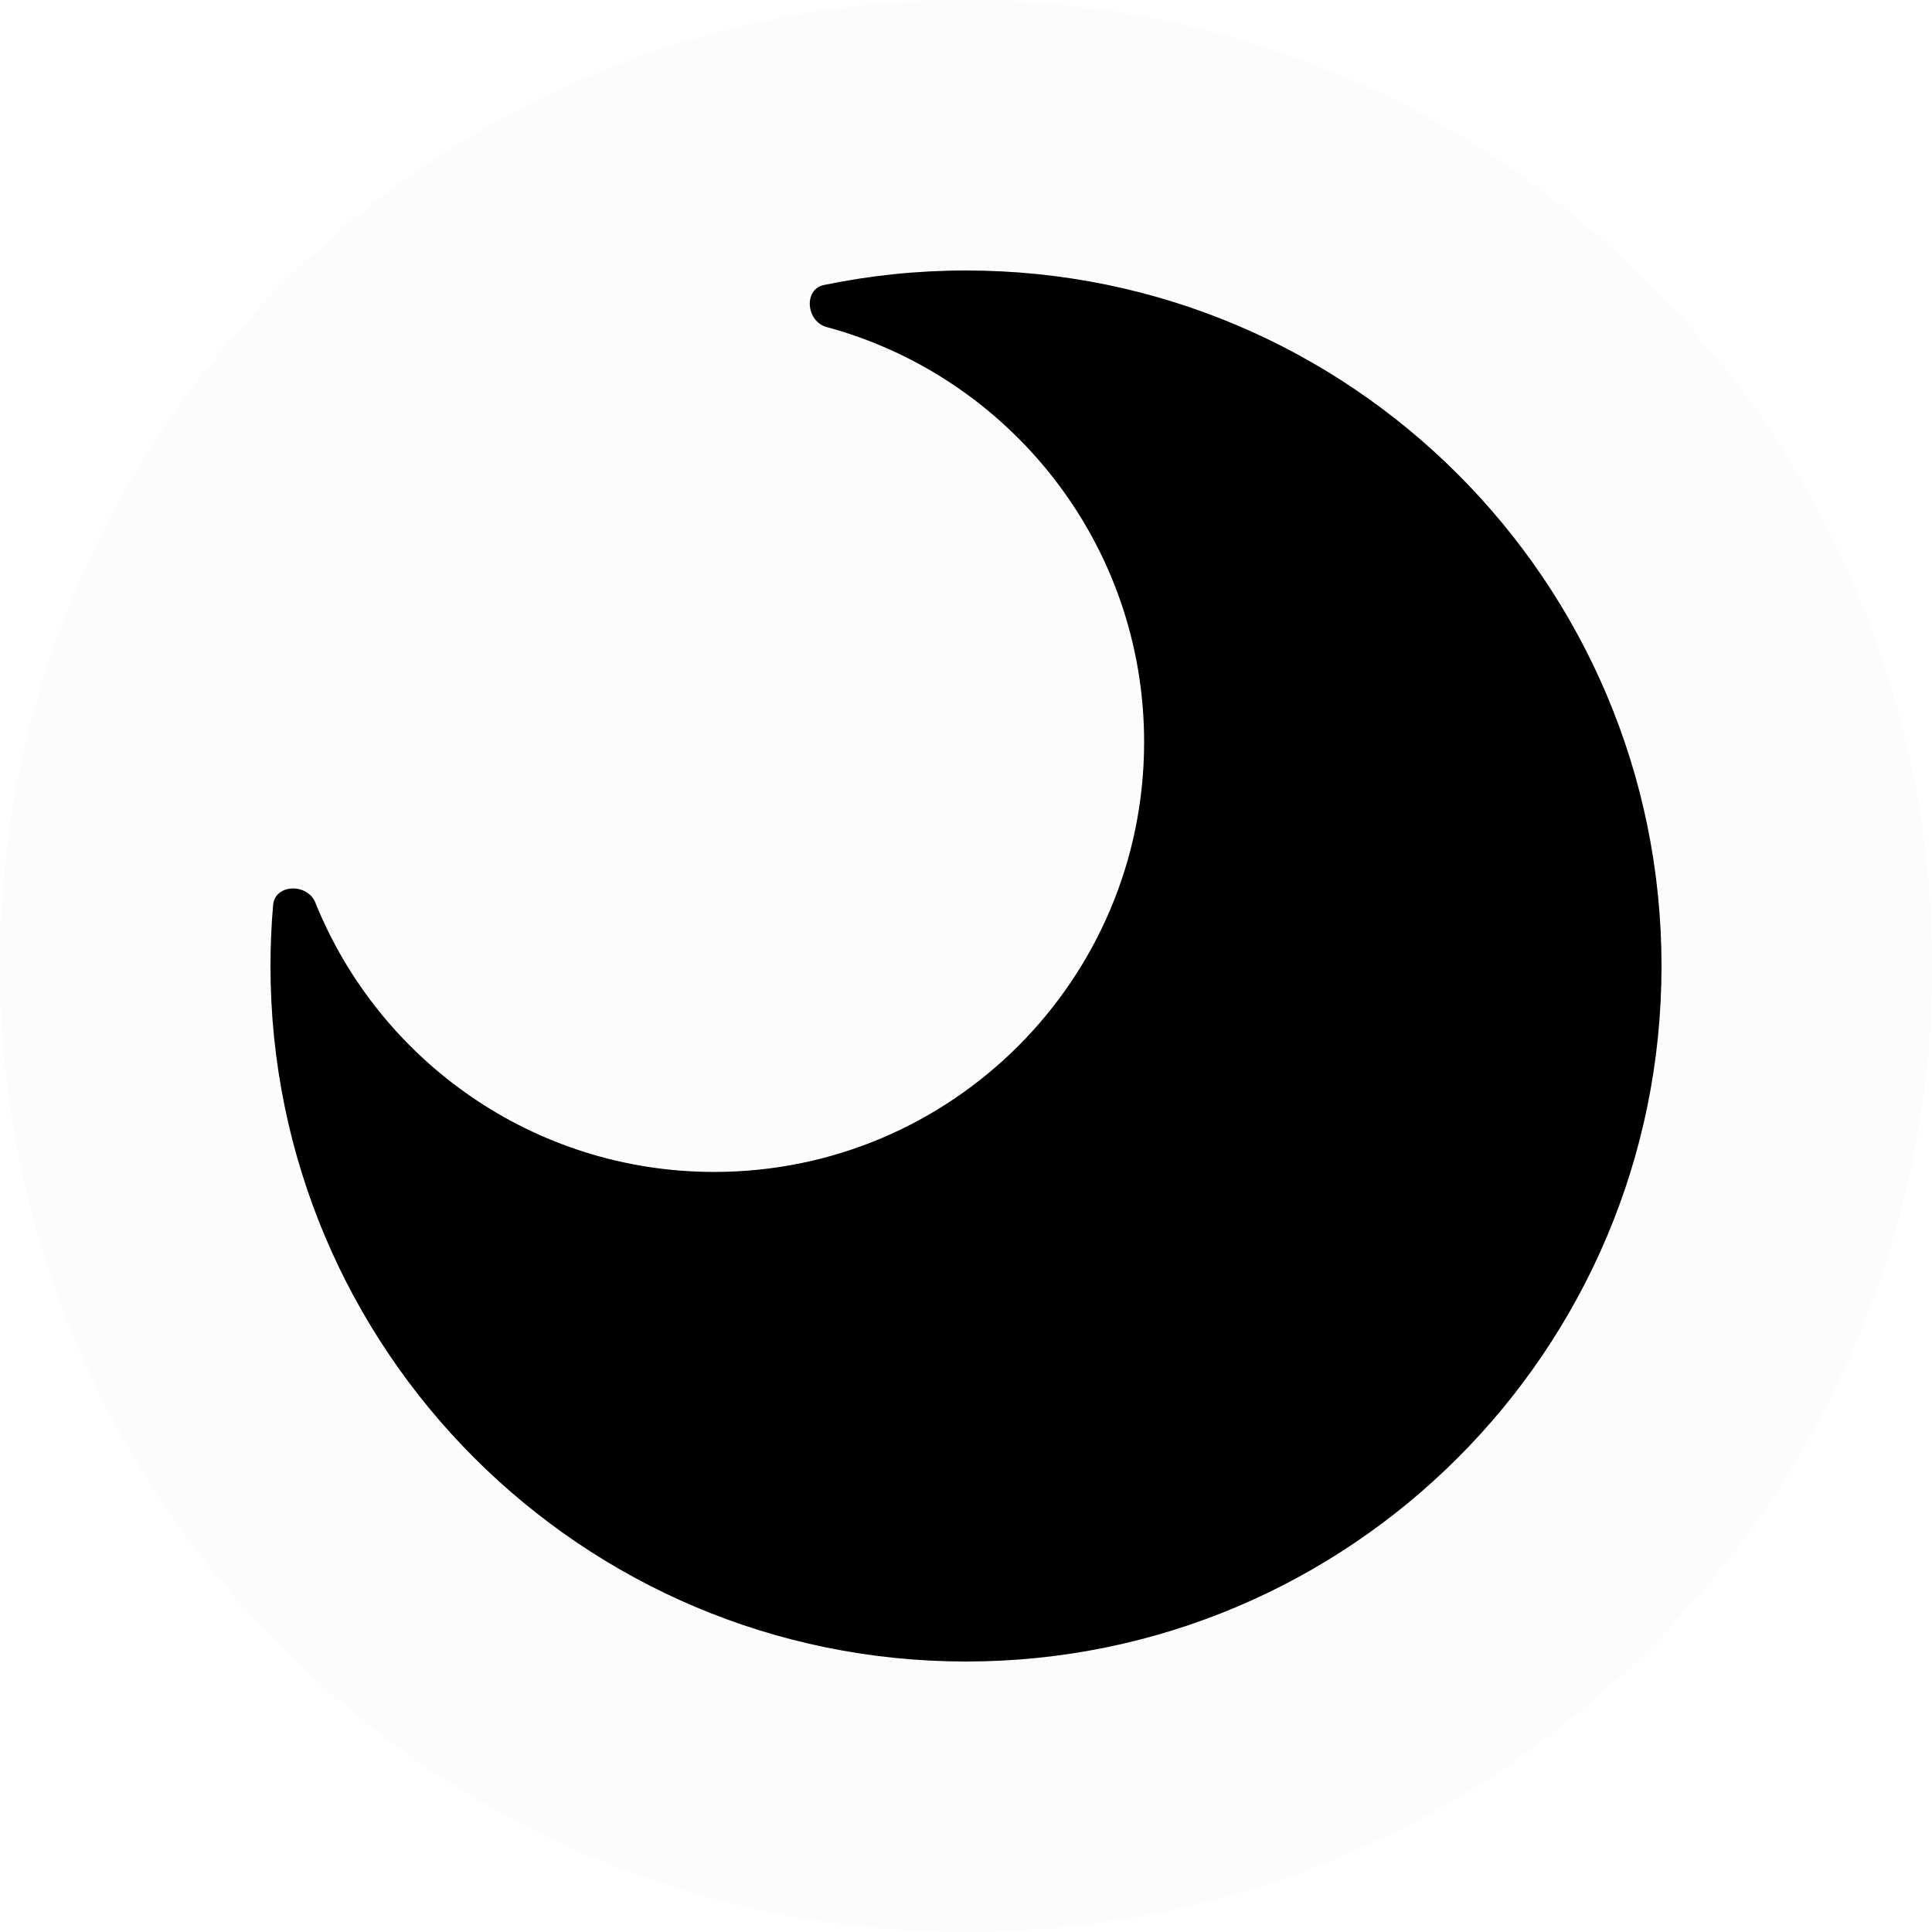
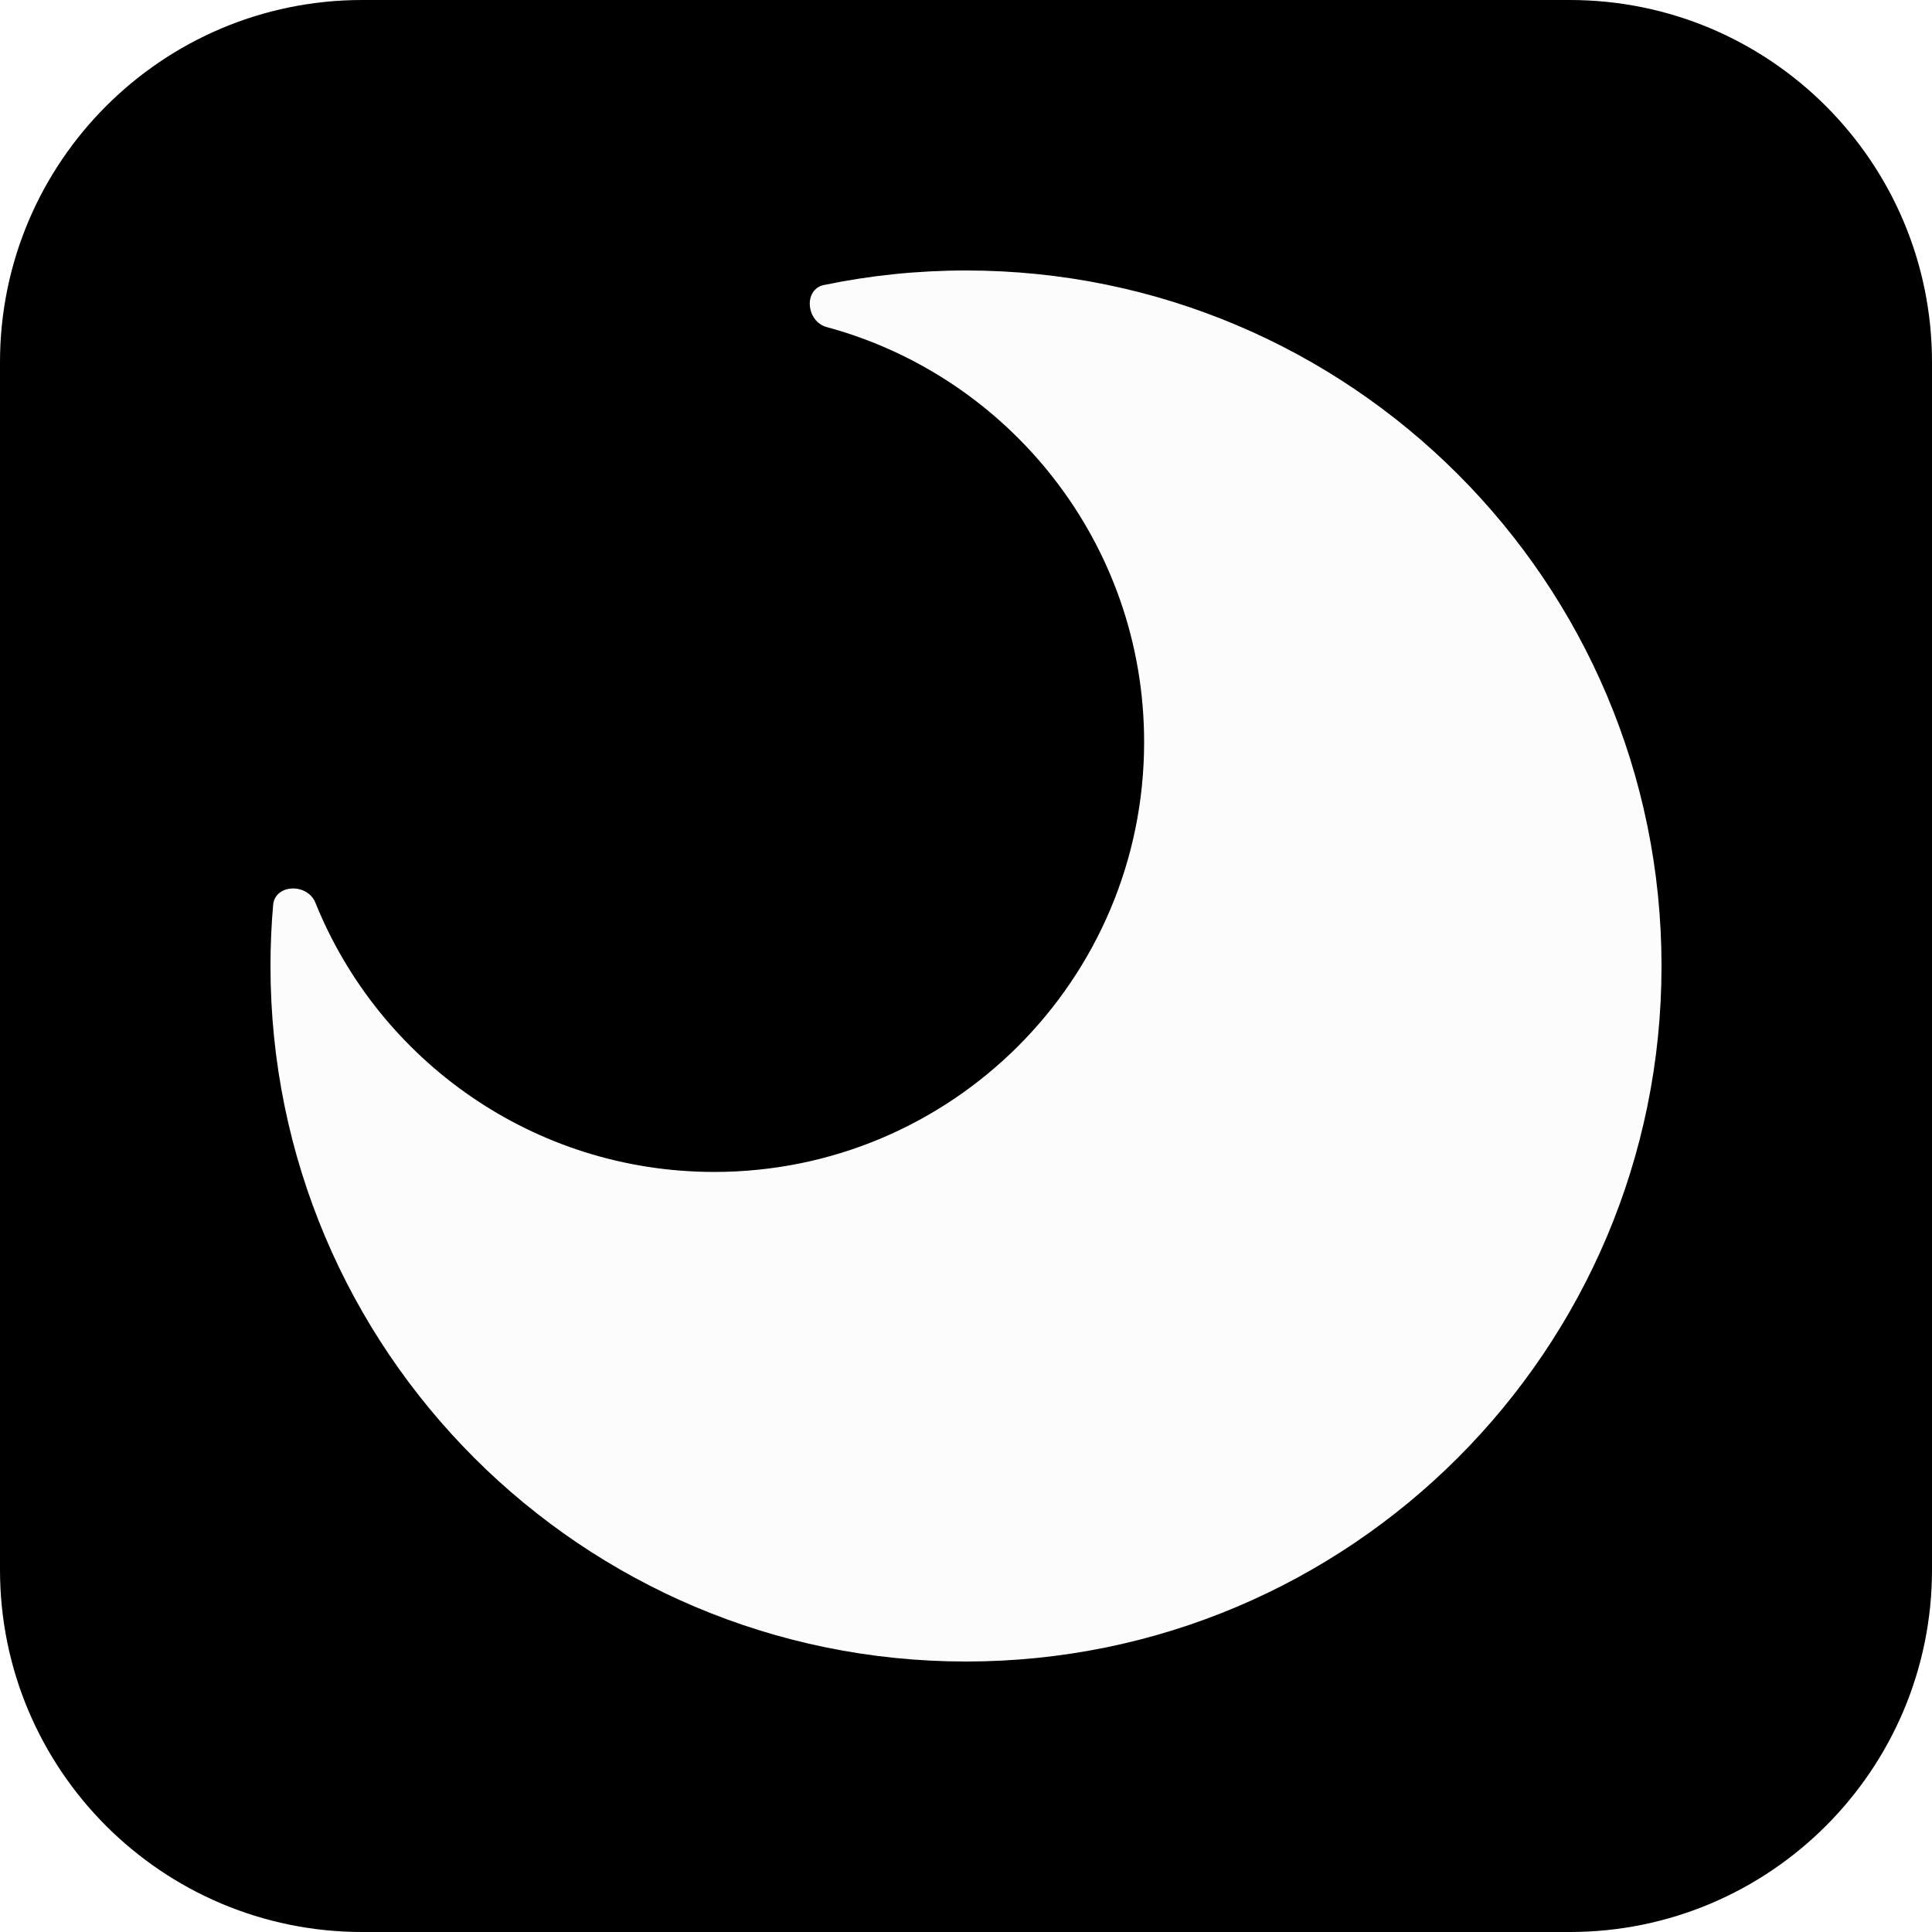
<svg xmlns="http://www.w3.org/2000/svg" width="128" height="128" viewBox="0 0 128 128" fill="none">
-   <path d="M128 64C128 99.346 99.346 128 64 128C28.654 128 0 99.346 0 64C0 28.654 28.654 0 64 0C99.346 0 128 28.654 128 64Z" fill="#FCFCFC" />
-   <path d="M64 110.08C89.449 110.08 110.08 89.449 110.08 64C110.08 38.551 89.449 17.92 64 17.92C60.777 17.92 57.632 18.251 54.595 18.881C53.215 19.167 53.409 21.301 54.77 21.669C66.886 24.943 75.801 36.013 75.801 49.164C75.801 64.893 63.05 77.644 47.321 77.644C35.354 77.644 25.11 70.263 20.895 59.804C20.368 58.496 18.217 58.556 18.095 59.961C17.979 61.292 17.92 62.639 17.92 64C17.92 89.449 38.551 110.08 64 110.08Z" fill="black" />
+   <rect width="128" height="128" rx="24" fill="black" />
+   <path d="M64 110.08C89.449 110.08 110.08 89.449 110.08 64C110.08 38.551 89.449 17.92 64 17.92C60.777 17.92 57.632 18.251 54.595 18.881C53.215 19.167 53.409 21.301 54.77 21.669C66.886 24.943 75.801 36.013 75.801 49.164C75.801 64.893 63.05 77.644 47.321 77.644C35.354 77.644 25.11 70.263 20.895 59.804C20.368 58.496 18.217 58.556 18.095 59.961C17.979 61.292 17.92 62.639 17.92 64C17.92 89.449 38.551 110.08 64 110.08Z" fill="#FCFCFC" />
</svg>
